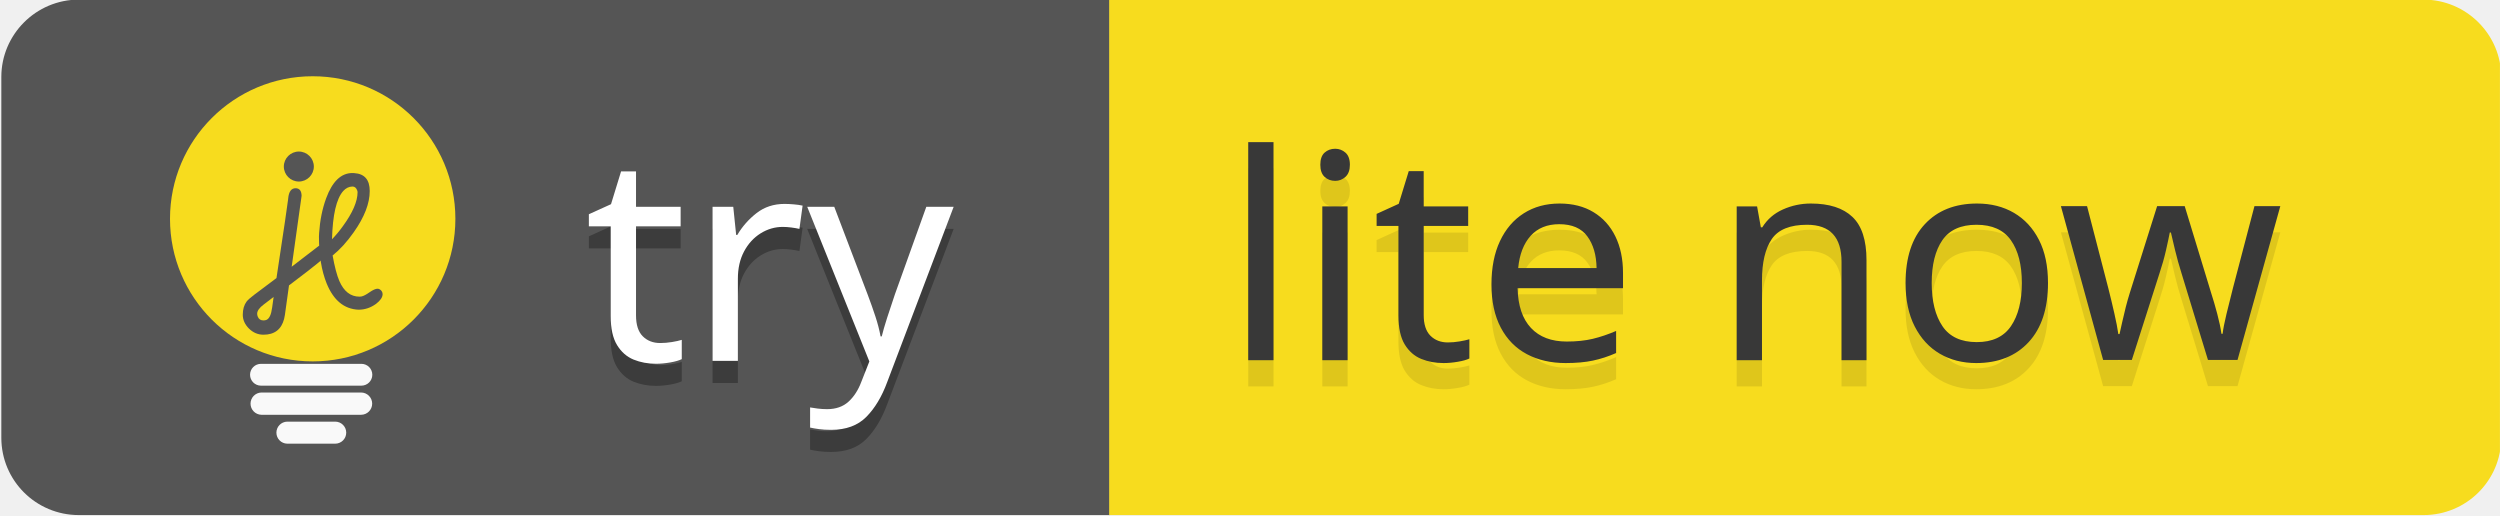
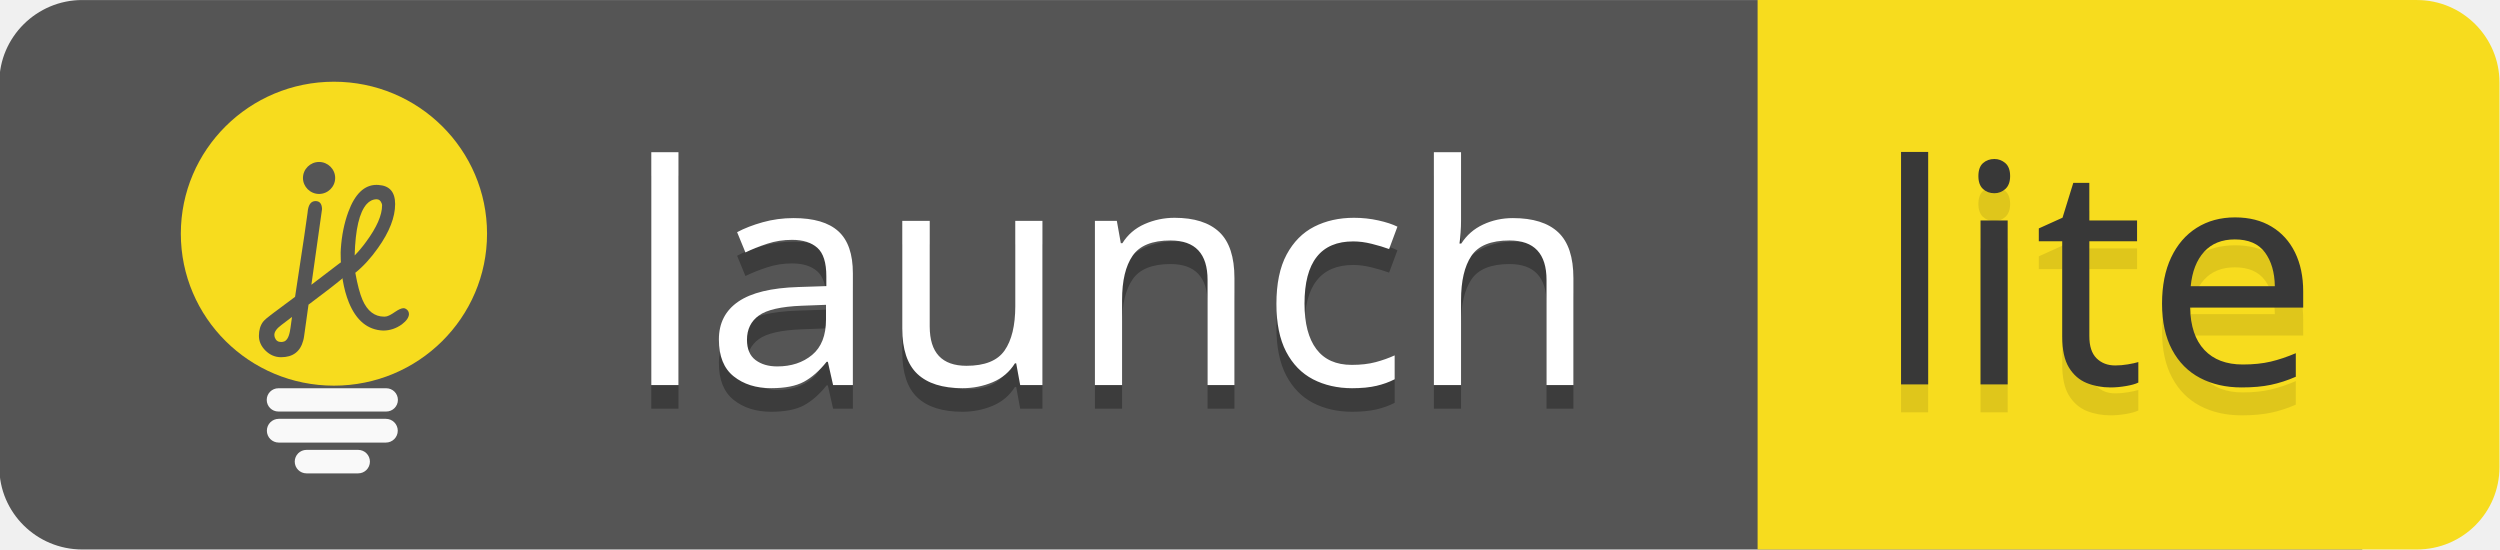
- <svg xmlns="http://www.w3.org/2000/svg" width="97" height="20" xml:space="preserve" style="fill-rule:evenodd;clip-rule:evenodd;stroke-linejoin:round;stroke-miterlimit:2">
-   <g transform="matrix(.09916 0 0 .06354 -1731 -605.52)">
-     <path style="fill:none" d="M17457.1 9529.53h977.729v314.755H17457.1z" />
-     <clipPath id="a">
-       <path d="M17457.1 9529.53h977.729v314.755H17457.1z" />
-     </clipPath>
-     <g clip-path="url(#a)">
-       <path d="M15802.4 10095h-341.9c-14.2 0-25.7 8.8-25.7 19.5v91c0 10.8 11.5 19.5 25.7 19.5h341.9v-130Z" style="fill:#555" transform="matrix(1.17985 0 0 2.42119 -753.592 -14912.4)" />
-       <path d="M15802.4 10095h-347.1c-11.3 0-20.5 8.8-20.5 19.5v91c0 10.8 9.2 19.5 20.5 19.5h347.1v-130Z" style="fill:#f7dc1e" transform="matrix(-1.48167 0 0 2.42119 41304.6 -14912.4)" />
-       <circle cx="316.432" cy="323.632" r="24.936" style="fill:#f7dc1e" transform="matrix(2.23899 0 0 3.4913 16870.5 8533.473)" />
-       <path d="M326.851 350.903a1.908 1.908 0 0 0-1.907-1.908h-17.55a1.908 1.908 0 0 0 0 3.817h17.55a1.908 1.908 0 0 0 1.907-1.909Zm-.023 5.055a1.948 1.948 0 0 0-1.946-1.948h-17.426a1.949 1.949 0 0 0 0 3.896h17.426a1.948 1.948 0 0 0 1.946-1.948Zm-4.535 5.074a1.928 1.928 0 0 0-1.926-1.928h-8.393a1.928 1.928 0 0 0 0 3.855h8.393a1.927 1.927 0 0 0 1.926-1.927Z" style="fill:#f9f9f9" transform="matrix(2.23899 0 0 3.4913 16870.5 8533.473)" />
-       <path d="M329.047 341.228c-2.51-.103-4.368-1.635-5.575-4.595-.897-2.228-1.345-4.956-1.345-8.186 0-.167.01-.381.03-.643.146-2.197.553-4.212 1.221-6.047 1.083-2.955 2.614-4.433 4.592-4.433.106 0 .215.005.329.015 1.801.114 2.702 1.159 2.702 3.137 0 2.159-.927 4.555-2.782 7.188-1.176 1.678-2.411 3.039-3.704 4.082.356 1.978.746 3.462 1.172 4.452.794 1.832 1.972 2.748 3.534 2.748.103 0 .213-.01.329-.031.342-.063.821-.312 1.436-.748.594-.408 1.058-.612 1.39-.612a.73.73 0 0 1 .424.143.971.971 0 0 1 .453.843c-.022.542-.408 1.099-1.156 1.671-.938.677-1.954 1.016-3.05 1.016Zm-1.058-21.545c-.618.01-1.159.274-1.625.793-1.19 1.346-1.841 4.155-1.954 8.428a19.693 19.693 0 0 0 1.874-2.252c1.729-2.366 2.593-4.362 2.593-5.987a.88.88 0 0 0-.064-.295c-.167-.458-.443-.687-.828-.687h.004Zm-6.754-3.496v.003a2.635 2.635 0 0 1-2.623 2.623 2.635 2.635 0 0 1-2.623-2.623v-.003a2.635 2.635 0 0 1 2.623-2.623 2.635 2.635 0 0 1 2.623 2.623Z" style="fill:#555;fill-rule:nonzero" transform="matrix(2.23899 0 0 3.4913 16860.197 8527.534)" />
-       <path d="M318.049 319.981c.678.01 1.027.451 1.047 1.323l-1.735 12.407c2.605-1.99 4.069-3.115 4.392-3.375.385-.332.781-.504 1.187-.514a.74.74 0 0 1 .423.14c.302.209.453.475.453.798-.012.501-.294.986-.846 1.455-1.53 1.29-3.555 2.877-6.077 4.762l-.718 5.173c-.031.24-.077.474-.14.703-.479 1.832-1.682 2.748-3.609 2.748-.958 0-1.802-.359-2.533-1.077-.718-.718-1.077-1.525-1.077-2.419 0-.94.225-1.711.673-2.313.249-.312.738-.741 1.466-1.285l3.749-2.812c1.323-8.737 2.001-13.33 2.034-13.779 0-.063.005-.12.015-.17.113-1.177.545-1.765 1.296-1.765Zm-4.108 20.918.265-1.904-1.735 1.326c-.751.562-1.131 1.094-1.141 1.595 0 .176.031.343.094.499.176.459.51.688 1.002.688.196 0 .372-.032.529-.095.501-.219.829-.922.982-2.109h.004Zm3.39-23.904c0-.186.047-.362.14-.529.219-.408.558-.612 1.017-.612.186 0 .367.047.544.14.398.219.597.553.597 1.001 0 .187-.048.37-.144.548-.216.396-.549.594-.997.594a1.13 1.13 0 0 1-.548-.144c-.406-.206-.609-.539-.609-.998Z" style="fill:#555;fill-rule:nonzero" transform="matrix(2.23899 0 0 3.4913 16860.197 8527.534)" />
-       <text x="-181.194" style="font-family:'Verdana',sans-serif;font-size:130.5px;fill:#010101;fill-opacity:.3" transform="matrix(.86262 0 0 1.3451 17841.546 9763.604)">try</text>
-       <text x="-181.194" style="font-family:'Verdana',sans-serif;font-size:130.5px;fill:#fff" transform="matrix(.86262 0 0 1.3451 17841.546 9750.102)">try</text>
-       <text x="-181.194" style="font-family:'Verdana',sans-serif;font-size:110px;fill:#010101;fill-opacity:.1" transform="matrix(1.0215 0 0 1.59285 18120.595 9765.69)">lite now</text>
-       <text x="-181.194" style="font-family:'Verdana',sans-serif;font-size:110px;fill:#383838" transform="matrix(1.0215 0 0 1.59285 18120.595 9749.701)">lite now</text>
+ <svg xmlns="http://www.w3.org/2000/svg" width="91px" height="20px" version="1.1" xml:space="preserve" style="fill-rule:evenodd;clip-rule:evenodd;stroke-linejoin:round;stroke-miterlimit:2;">
+   <g transform="matrix(1,0,0,1,-17102,-9779)">
+     <g id="lite-badge-launch" transform="matrix(0.0930728,0,0,0.0635416,15477.2,9173.48)">
+       <rect x="17457.1" y="9529.53" width="977.729" height="314.755" style="fill:none;" />
+       <clipPath id="_clip1">
+         <rect x="17457.1" y="9529.53" width="977.729" height="314.755" />
+       </clipPath>
+       <g clip-path="url(#_clip1)">
+         <g transform="matrix(1.03361,0,0,1,-586.737,-1.01863e-10)">
+           <g transform="matrix(2.43224,0,0,2.42119,-20084.1,-14912.4)">
+             <path d="M15802.4,10095L15447.7,10095C15440.6,10095 15434.8,10103.8 15434.8,10114.5L15434.8,10205.5C15434.8,10216.3 15440.6,10225 15447.7,10225L15802.4,10225L15802.4,10095Z" style="fill:rgb(85,85,85);" />
+           </g>
+           <g transform="matrix(-0.76361,0,0,2.42119,30189.2,-14912.4)">
+             <path d="M15802.4,10095L15475.7,10095C15453.1,10095 15434.8,10103.8 15434.8,10114.5L15434.8,10205.5C15434.8,10216.3 15453.1,10225 15475.7,10225L15802.4,10225L15802.4,10095Z" style="fill:rgb(247,220,30);" />
+           </g>
+           <g transform="matrix(2.74885,0,0,12.7513,10841.5,-10210.3)">
+             <g transform="matrix(0.845162,0,0,0.273799,2185.28,1469.95)">
+               <circle cx="316.432" cy="323.632" r="24.936" style="fill:rgb(247,220,30);" />
+             </g>
+             <g transform="matrix(0.845162,0,0,0.273799,2185.28,1469.95)">
+               <path d="M326.851,350.903C326.851,349.85 326.002,348.995 324.957,348.995L307.381,348.995C306.336,348.995 305.487,349.85 305.487,350.903C305.487,351.957 306.336,352.812 307.381,352.812L324.957,352.812C326.002,352.812 326.851,351.957 326.851,350.903Z" style="fill:rgb(249,249,249);" />
+             </g>
+             <g transform="matrix(0.845162,0,0,0.273799,2185.28,1469.95)">
+               <path d="M326.828,355.958C326.828,354.883 325.962,354.01 324.895,354.01L307.443,354.01C306.376,354.01 305.509,354.883 305.509,355.958C305.509,357.033 306.376,357.906 307.443,357.906L324.895,357.906C325.962,357.906 326.828,357.033 326.828,355.958Z" style="fill:rgb(249,249,249);" />
+             </g>
+             <g transform="matrix(0.845162,0,0,0.273799,2185.28,1469.95)">
+               <path d="M322.293,361.032C322.293,359.968 321.436,359.104 320.38,359.104L311.962,359.104C310.906,359.104 310.048,359.968 310.048,361.032C310.048,362.096 310.906,362.959 311.962,362.959L320.38,362.959C321.436,362.959 322.293,362.096 322.293,361.032Z" style="fill:rgb(249,249,249);" />
+             </g>
+             <g transform="matrix(0.845162,0,0,0.273799,2425.45,1551.72)">
+               <g transform="matrix(1,0,0,1,-288.772,-300.351)">
+                 <path d="M329.047,341.228C326.537,341.125 324.679,339.593 323.472,336.633C322.575,334.405 322.127,331.677 322.127,328.447C322.127,328.28 322.137,328.066 322.157,327.804C322.303,325.607 322.71,323.592 323.378,321.757C324.461,318.802 325.992,317.324 327.97,317.324C328.076,317.324 328.185,317.329 328.299,317.339C330.1,317.453 331.001,318.498 331.001,320.476C331.001,322.635 330.074,325.031 328.219,327.664C327.043,329.342 325.808,330.703 324.515,331.746C324.871,333.724 325.261,335.208 325.687,336.198C326.481,338.03 327.659,338.946 329.221,338.946C329.324,338.946 329.434,338.936 329.55,338.915C329.892,338.852 330.371,338.603 330.986,338.167C331.58,337.759 332.044,337.555 332.376,337.555C332.523,337.555 332.664,337.603 332.8,337.698C333.102,337.905 333.253,338.186 333.253,338.541C333.231,339.083 332.845,339.64 332.097,340.212C331.159,340.889 330.143,341.228 329.047,341.228ZM327.989,319.683C327.371,319.693 326.83,319.957 326.364,320.476C325.174,321.822 324.523,324.631 324.41,328.904C325.035,328.267 325.659,327.516 326.284,326.652C328.013,324.286 328.877,322.29 328.877,320.665C328.877,320.582 328.855,320.484 328.813,320.37C328.646,319.912 328.37,319.683 327.985,319.683L327.989,319.683Z" style="fill:rgb(85,85,85);fill-rule:nonzero;" />
+               </g>
+               <g transform="matrix(1,0,0,1,-288.772,-300.351)">
+                 <path d="M321.235,316.187C321.235,316.188 321.235,316.189 321.235,316.19C321.235,317.629 320.051,318.813 318.612,318.813L318.612,318.813C317.173,318.813 315.989,317.629 315.989,316.19C315.989,316.189 315.989,316.188 315.989,316.187C315.989,314.748 317.173,313.564 318.612,313.564C320.051,313.564 321.235,314.748 321.235,316.187Z" style="fill:rgb(85,85,85);fill-rule:nonzero;" />
+               </g>
+               <g transform="matrix(1,0,0,1,-288.772,-300.351)">
+                 <path d="M318.049,319.981C318.727,319.991 319.076,320.432 319.096,321.304L317.361,333.711C319.966,331.721 321.43,330.596 321.753,330.336C322.138,330.004 322.534,329.832 322.94,329.822C323.086,329.822 323.227,329.869 323.363,329.962C323.665,330.171 323.816,330.437 323.816,330.76C323.804,331.261 323.522,331.746 322.97,332.215C321.44,333.505 319.415,335.092 316.893,336.977L316.175,342.15C316.144,342.39 316.098,342.624 316.035,342.853C315.556,344.685 314.353,345.601 312.426,345.601C311.468,345.601 310.624,345.242 309.893,344.524C309.175,343.806 308.816,342.999 308.816,342.105C308.816,341.165 309.041,340.394 309.489,339.792C309.738,339.48 310.227,339.051 310.955,338.507L314.704,335.695C316.027,326.958 316.705,322.365 316.738,321.916C316.738,321.853 316.743,321.796 316.753,321.746C316.866,320.569 317.298,319.981 318.049,319.981ZM313.941,340.899L314.206,338.995L312.471,340.321C311.72,340.883 311.34,341.415 311.33,341.916C311.33,342.092 311.361,342.259 311.424,342.415C311.6,342.874 311.934,343.103 312.426,343.103C312.622,343.103 312.798,343.071 312.955,343.008C313.456,342.789 313.784,342.086 313.937,340.899L313.941,340.899ZM317.331,316.995C317.331,316.809 317.378,316.633 317.471,316.466C317.69,316.058 318.029,315.854 318.488,315.854C318.674,315.854 318.855,315.901 319.032,315.994C319.43,316.213 319.629,316.547 319.629,316.995C319.629,317.182 319.581,317.365 319.485,317.543C319.269,317.939 318.936,318.137 318.488,318.137C318.299,318.137 318.116,318.089 317.94,317.993C317.534,317.787 317.331,317.454 317.331,316.995Z" style="fill:rgb(85,85,85);fill-rule:nonzero;" />
+               </g>
+             </g>
+           </g>
+           <g transform="matrix(3.03205,0,0,14.065,10159.7,-12659.1)">
+             <g transform="matrix(0.295204,0,0,0.0956347,2538.31,1594.22)">
+               <text x="-181.194px" y="0px" style="font-family:'Verdana', sans-serif;font-size:130.5px;fill:rgb(1,1,1);fill-opacity:0.3;">launch</text>
+             </g>
+             <g transform="matrix(0.295204,0,0,0.0956347,2538.31,1593.26)">
+               <text x="-181.194px" y="0px" style="font-family:'Verdana', sans-serif;font-size:130.5px;fill:white;">launch</text>
+             </g>
+           </g>
+           <g transform="matrix(3.5905,0,0,16.6556,9244.95,-16787)">
+             <g transform="matrix(0.295204,0,0,0.0956347,2538.31,1594.22)">
+               <text x="-181.194px" y="0px" style="font-family:'Verdana', sans-serif;font-size:110px;fill:rgb(1,1,1);fill-opacity:0.1;">lite</text>
+             </g>
+             <g transform="matrix(0.295204,0,0,0.0956347,2538.31,1593.26)">
+               <text x="-181.194px" y="0px" style="font-family:'Verdana', sans-serif;font-size:110px;fill:rgb(56,56,56);">lite</text>
+             </g>
+           </g>
+         </g>
+       </g>
    </g>
  </g>
</svg>
